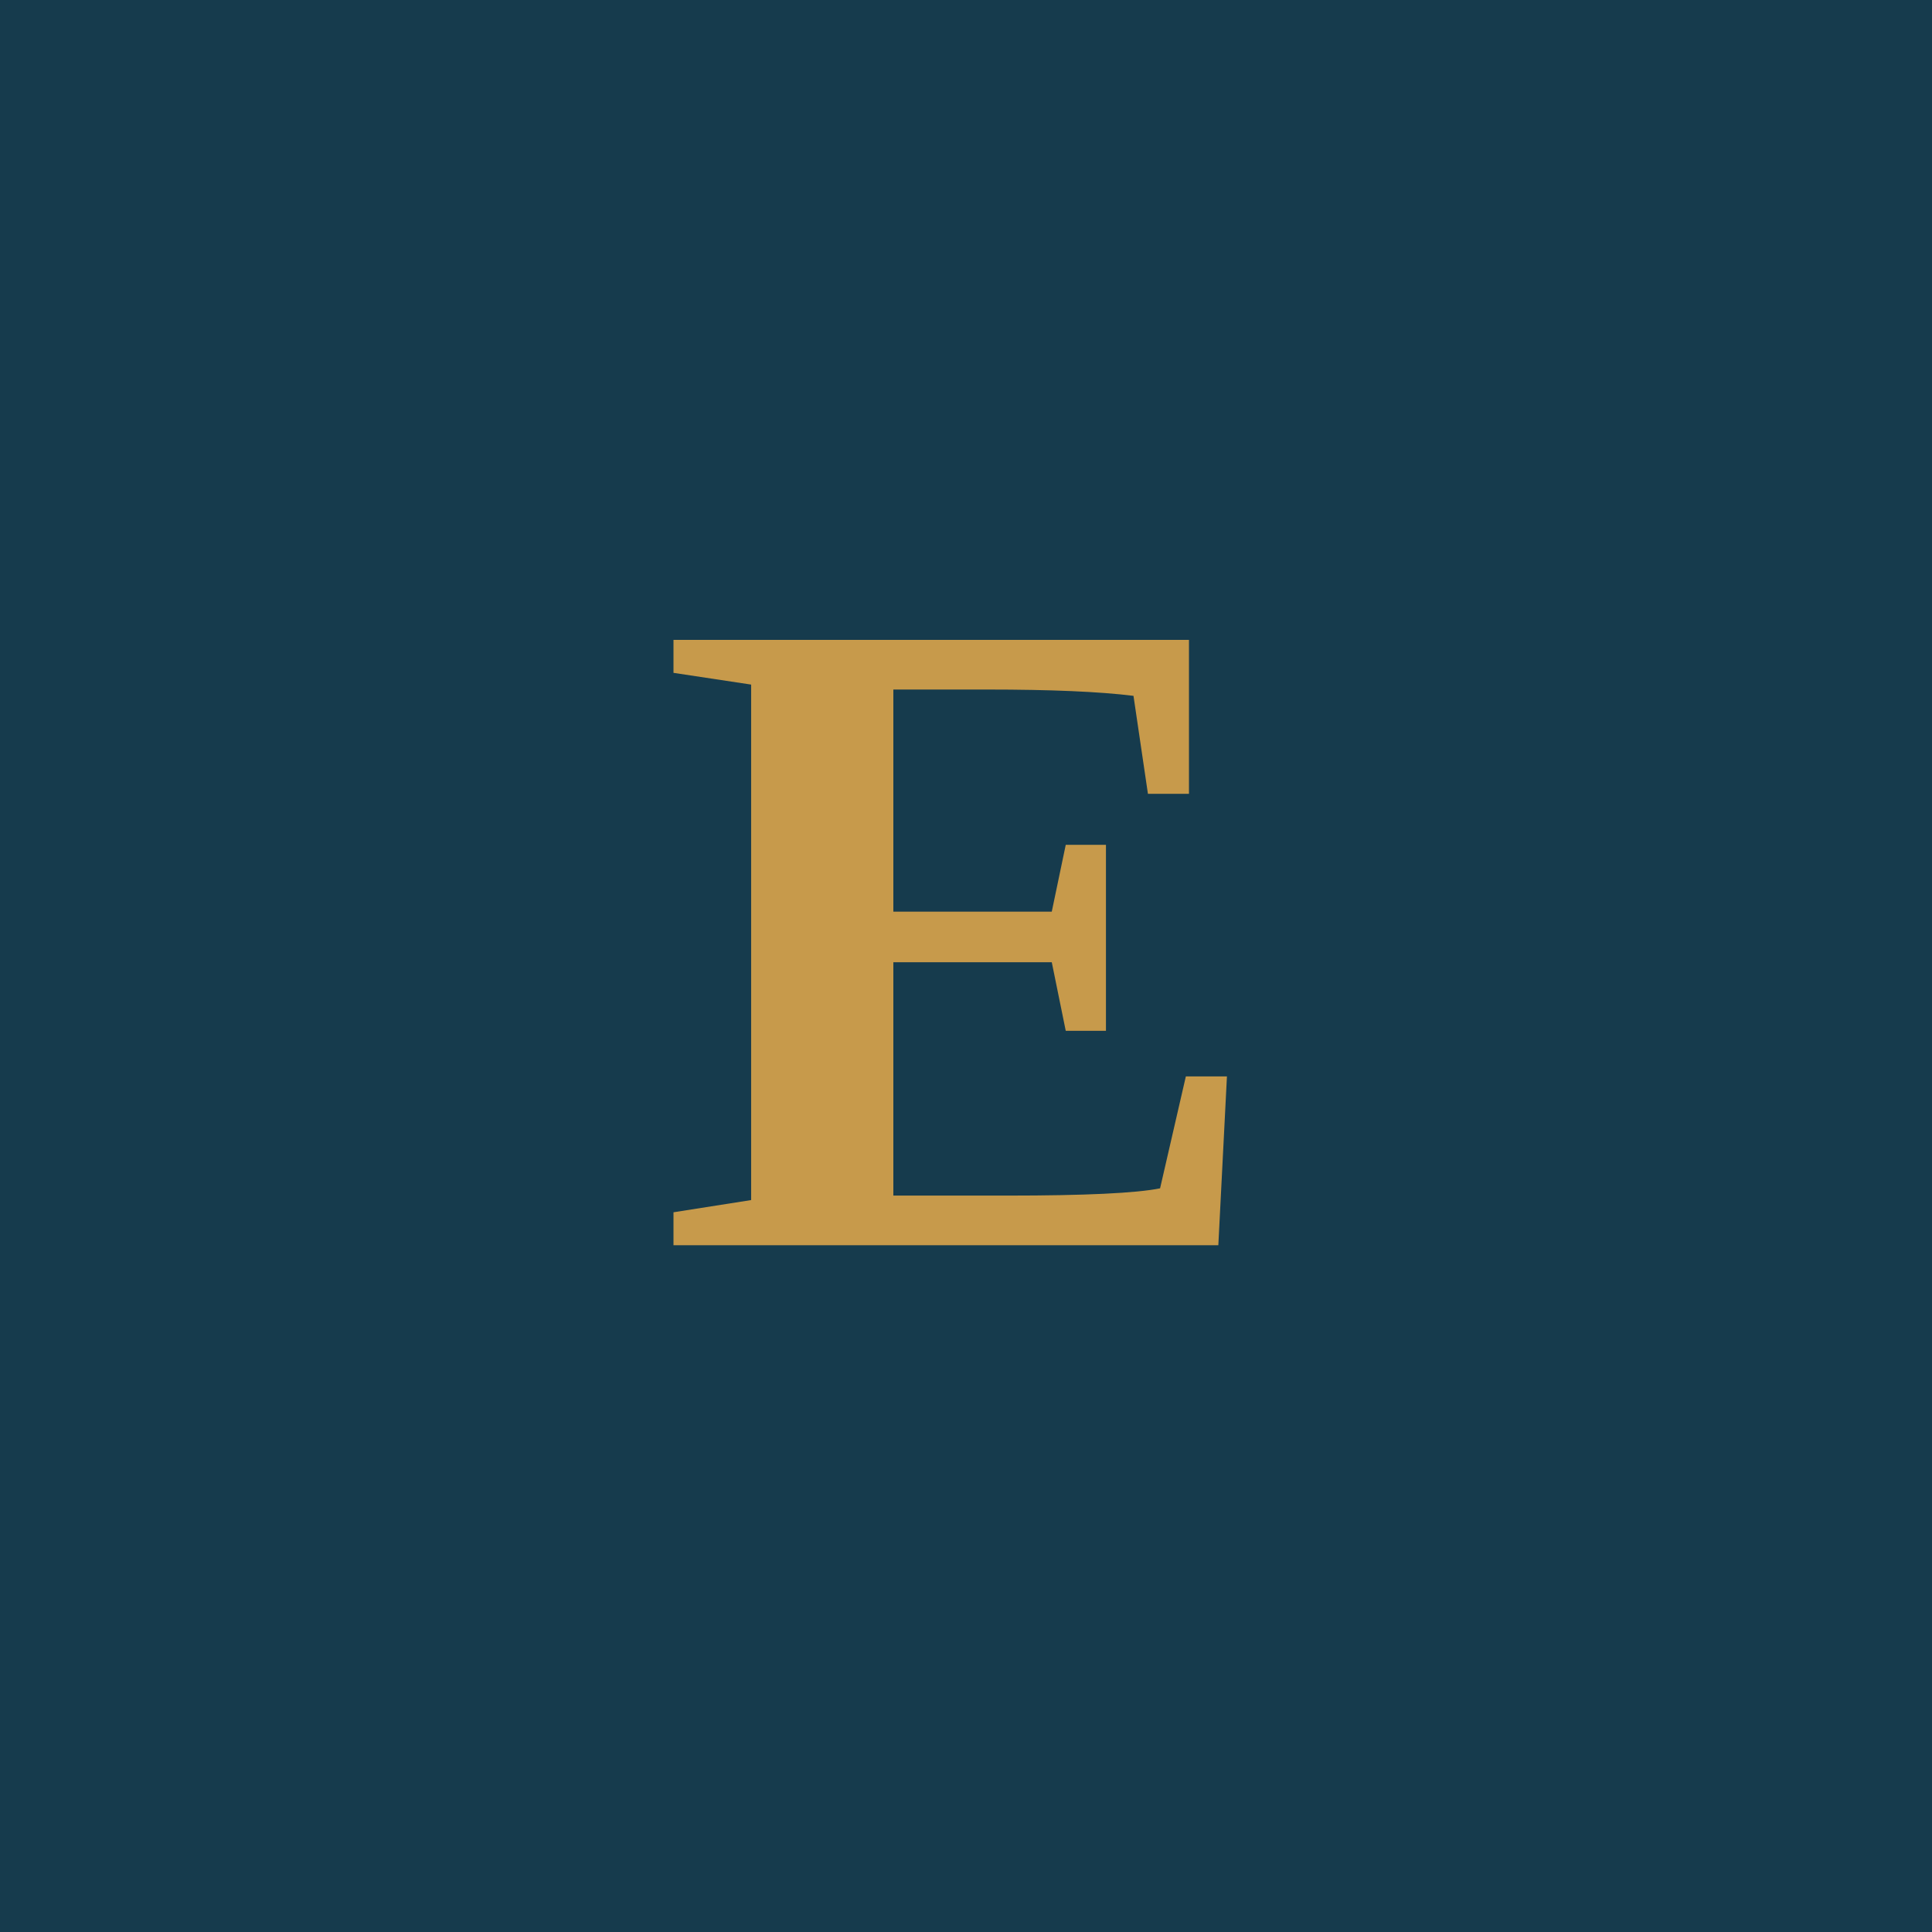
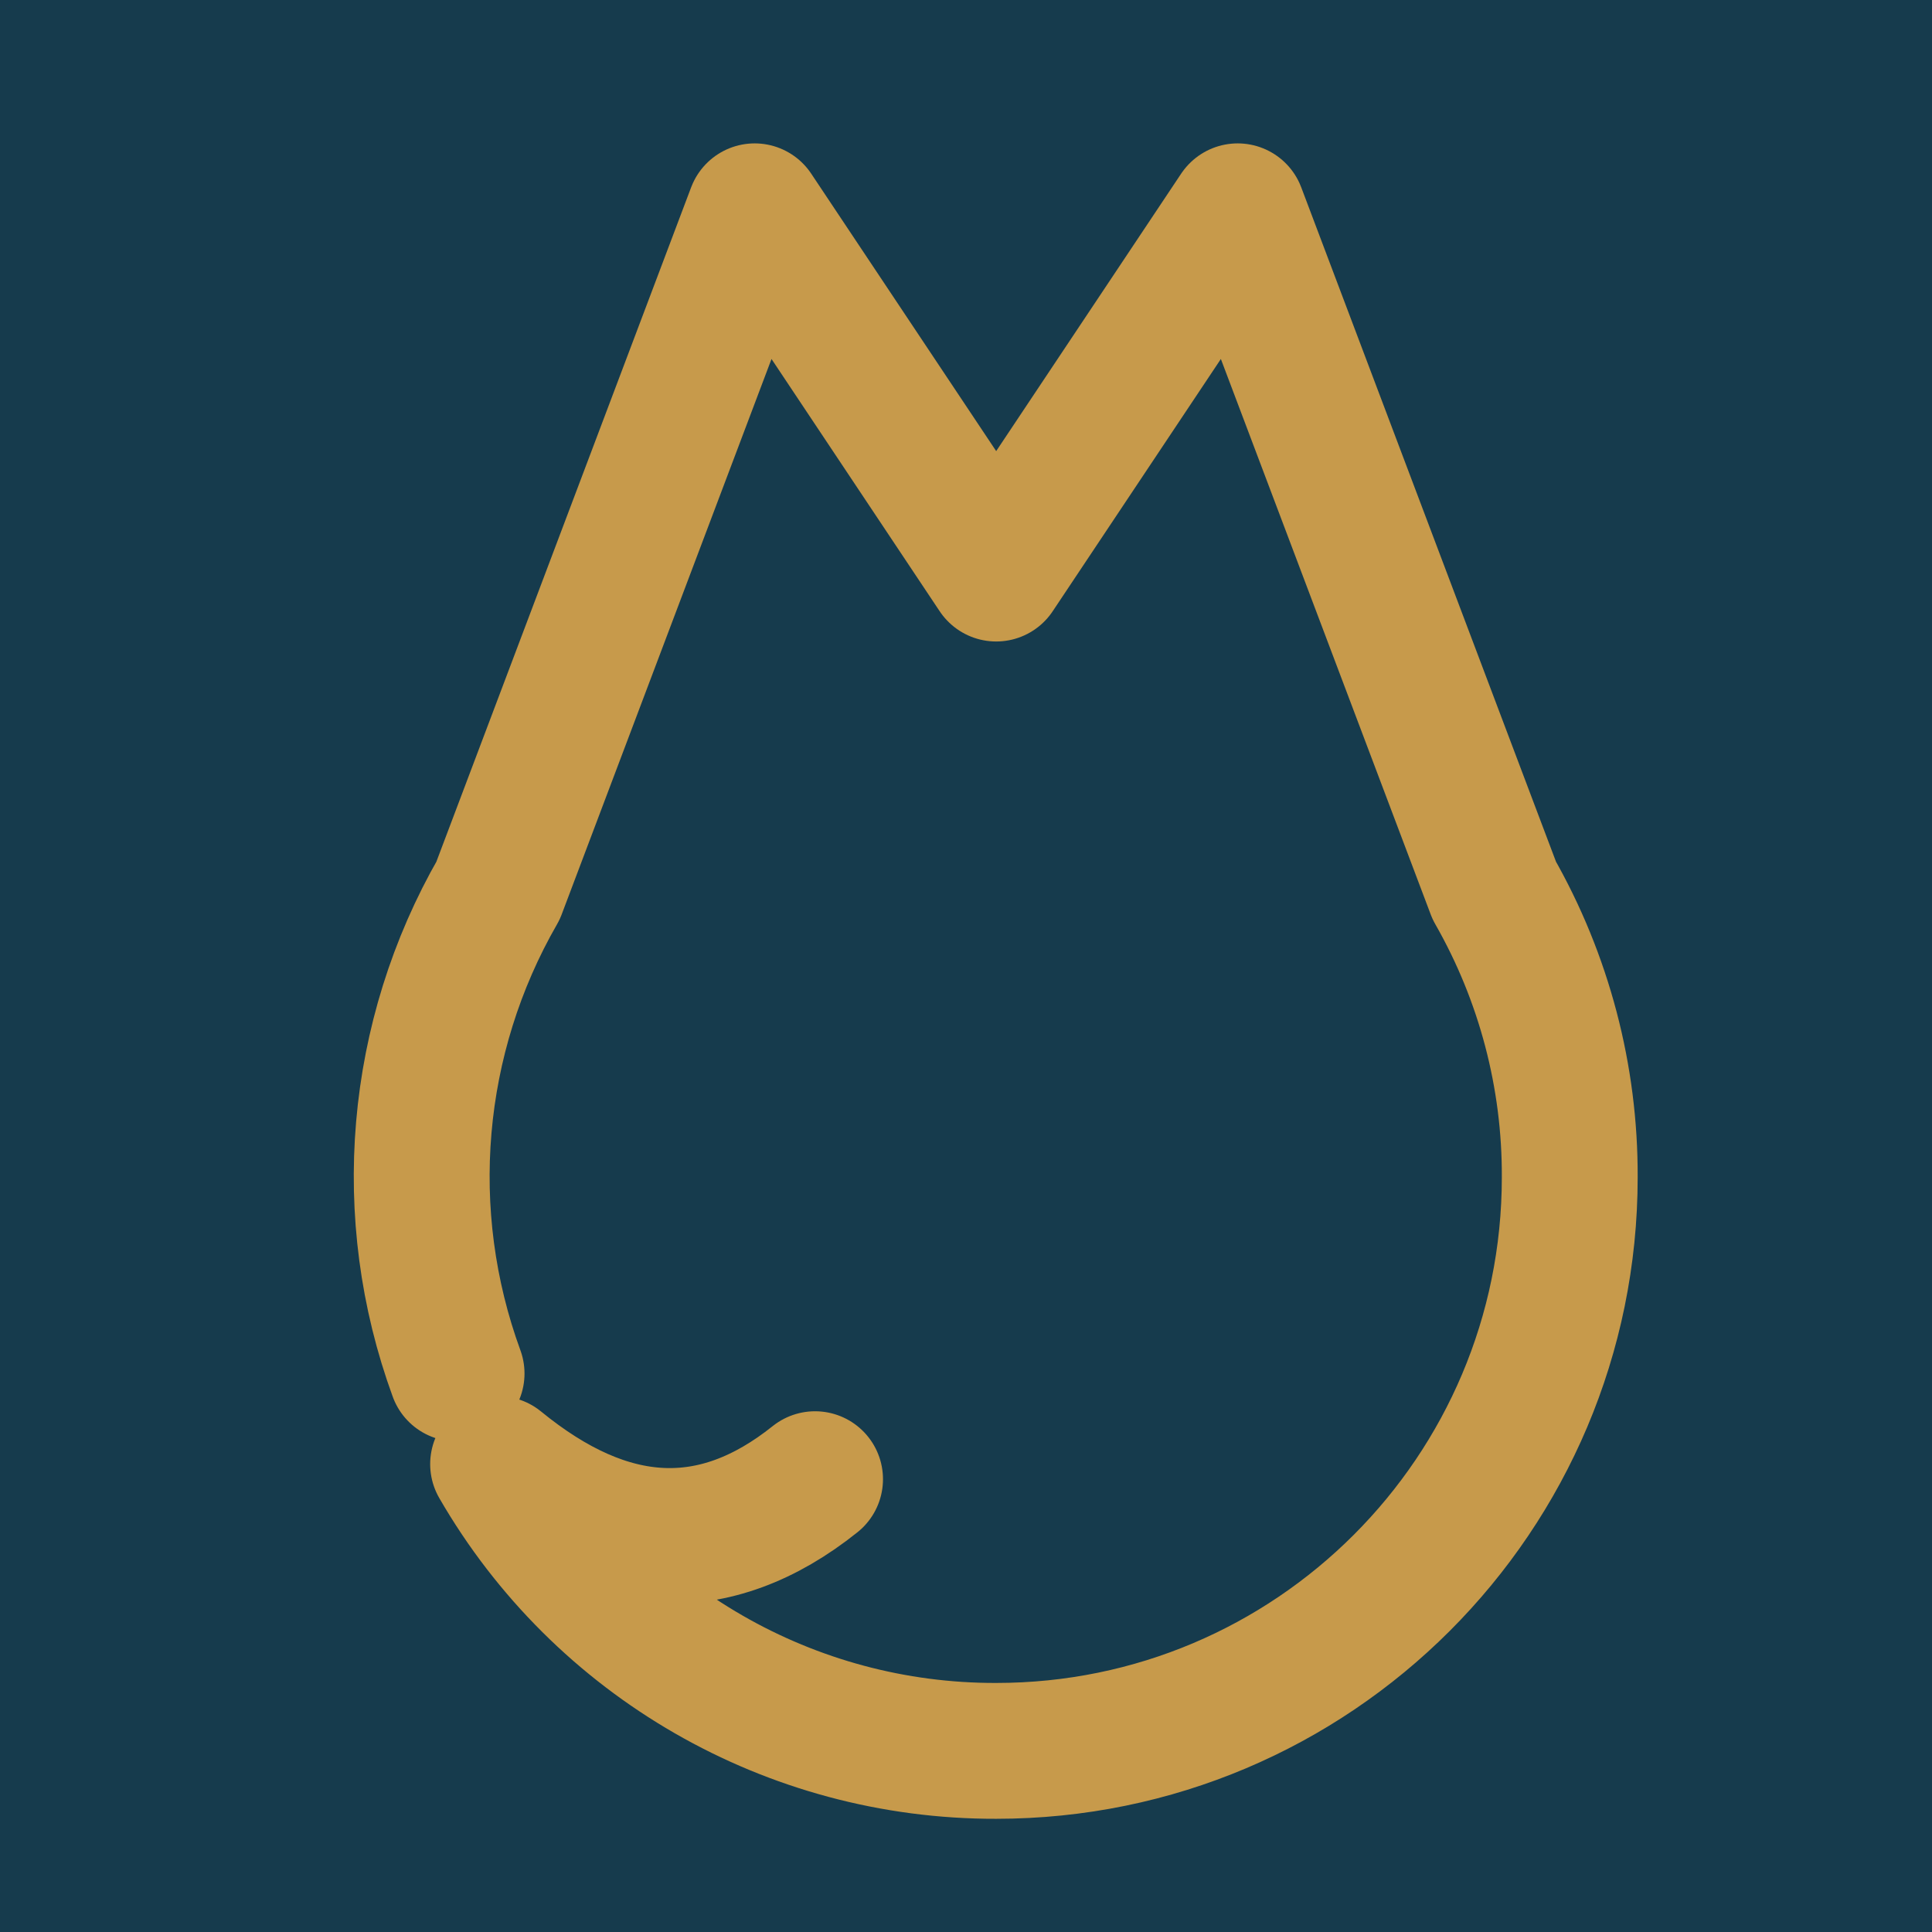
<svg xmlns="http://www.w3.org/2000/svg" viewBox="0 0 512 512">
  <rect width="512" height="512" fill="#163B4D" />
-   <text x="256" y="330" text-anchor="middle" font-family="Georgia, 'Times New Roman', serif" font-size="245" font-weight="700" fill="#C79A4B">E</text>
+   <path d="M121 364        A 152 152 0 0 1 132 236        L 200 56        L 264 152        L 328 56        L 396 236        A 152 152 0 0 1 416 312        A 152 152 0 0 1 264 464        A 152 152 0 0 1 132 388        Q 176 424 216 392" fill="none" stroke="#C79A4B" stroke-width="36" stroke-linecap="round" stroke-linejoin="round" />
</svg>
